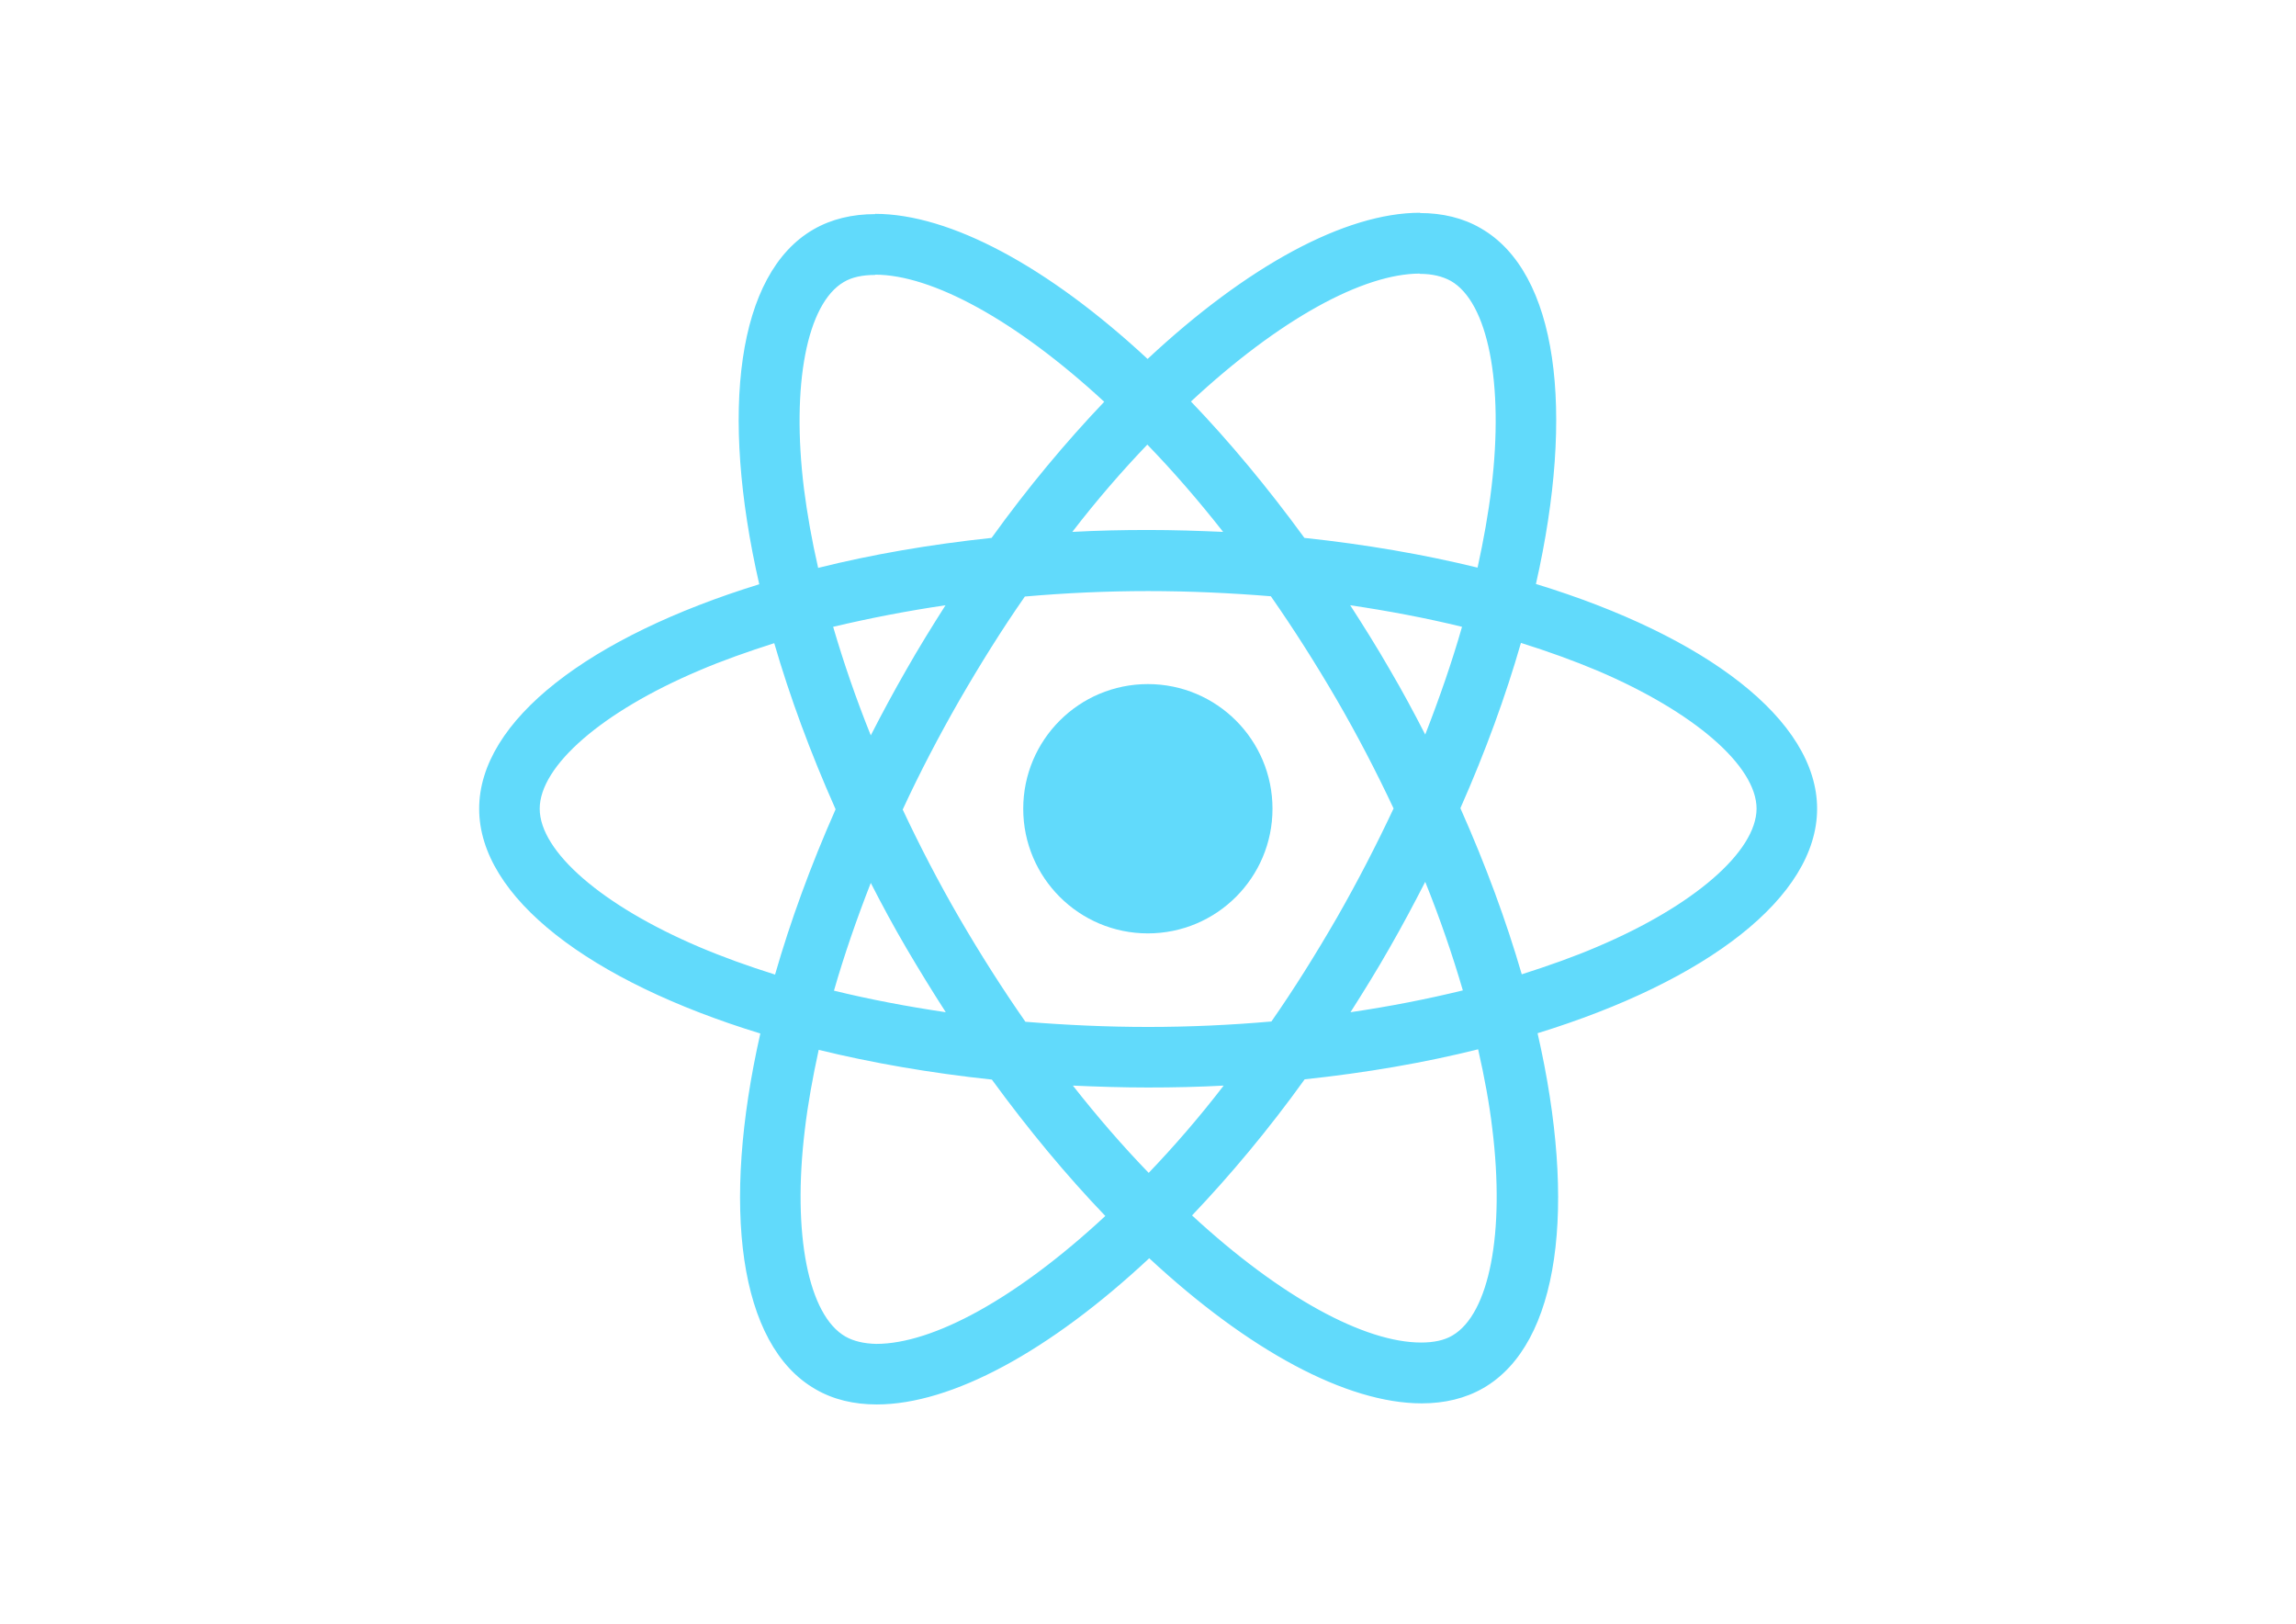
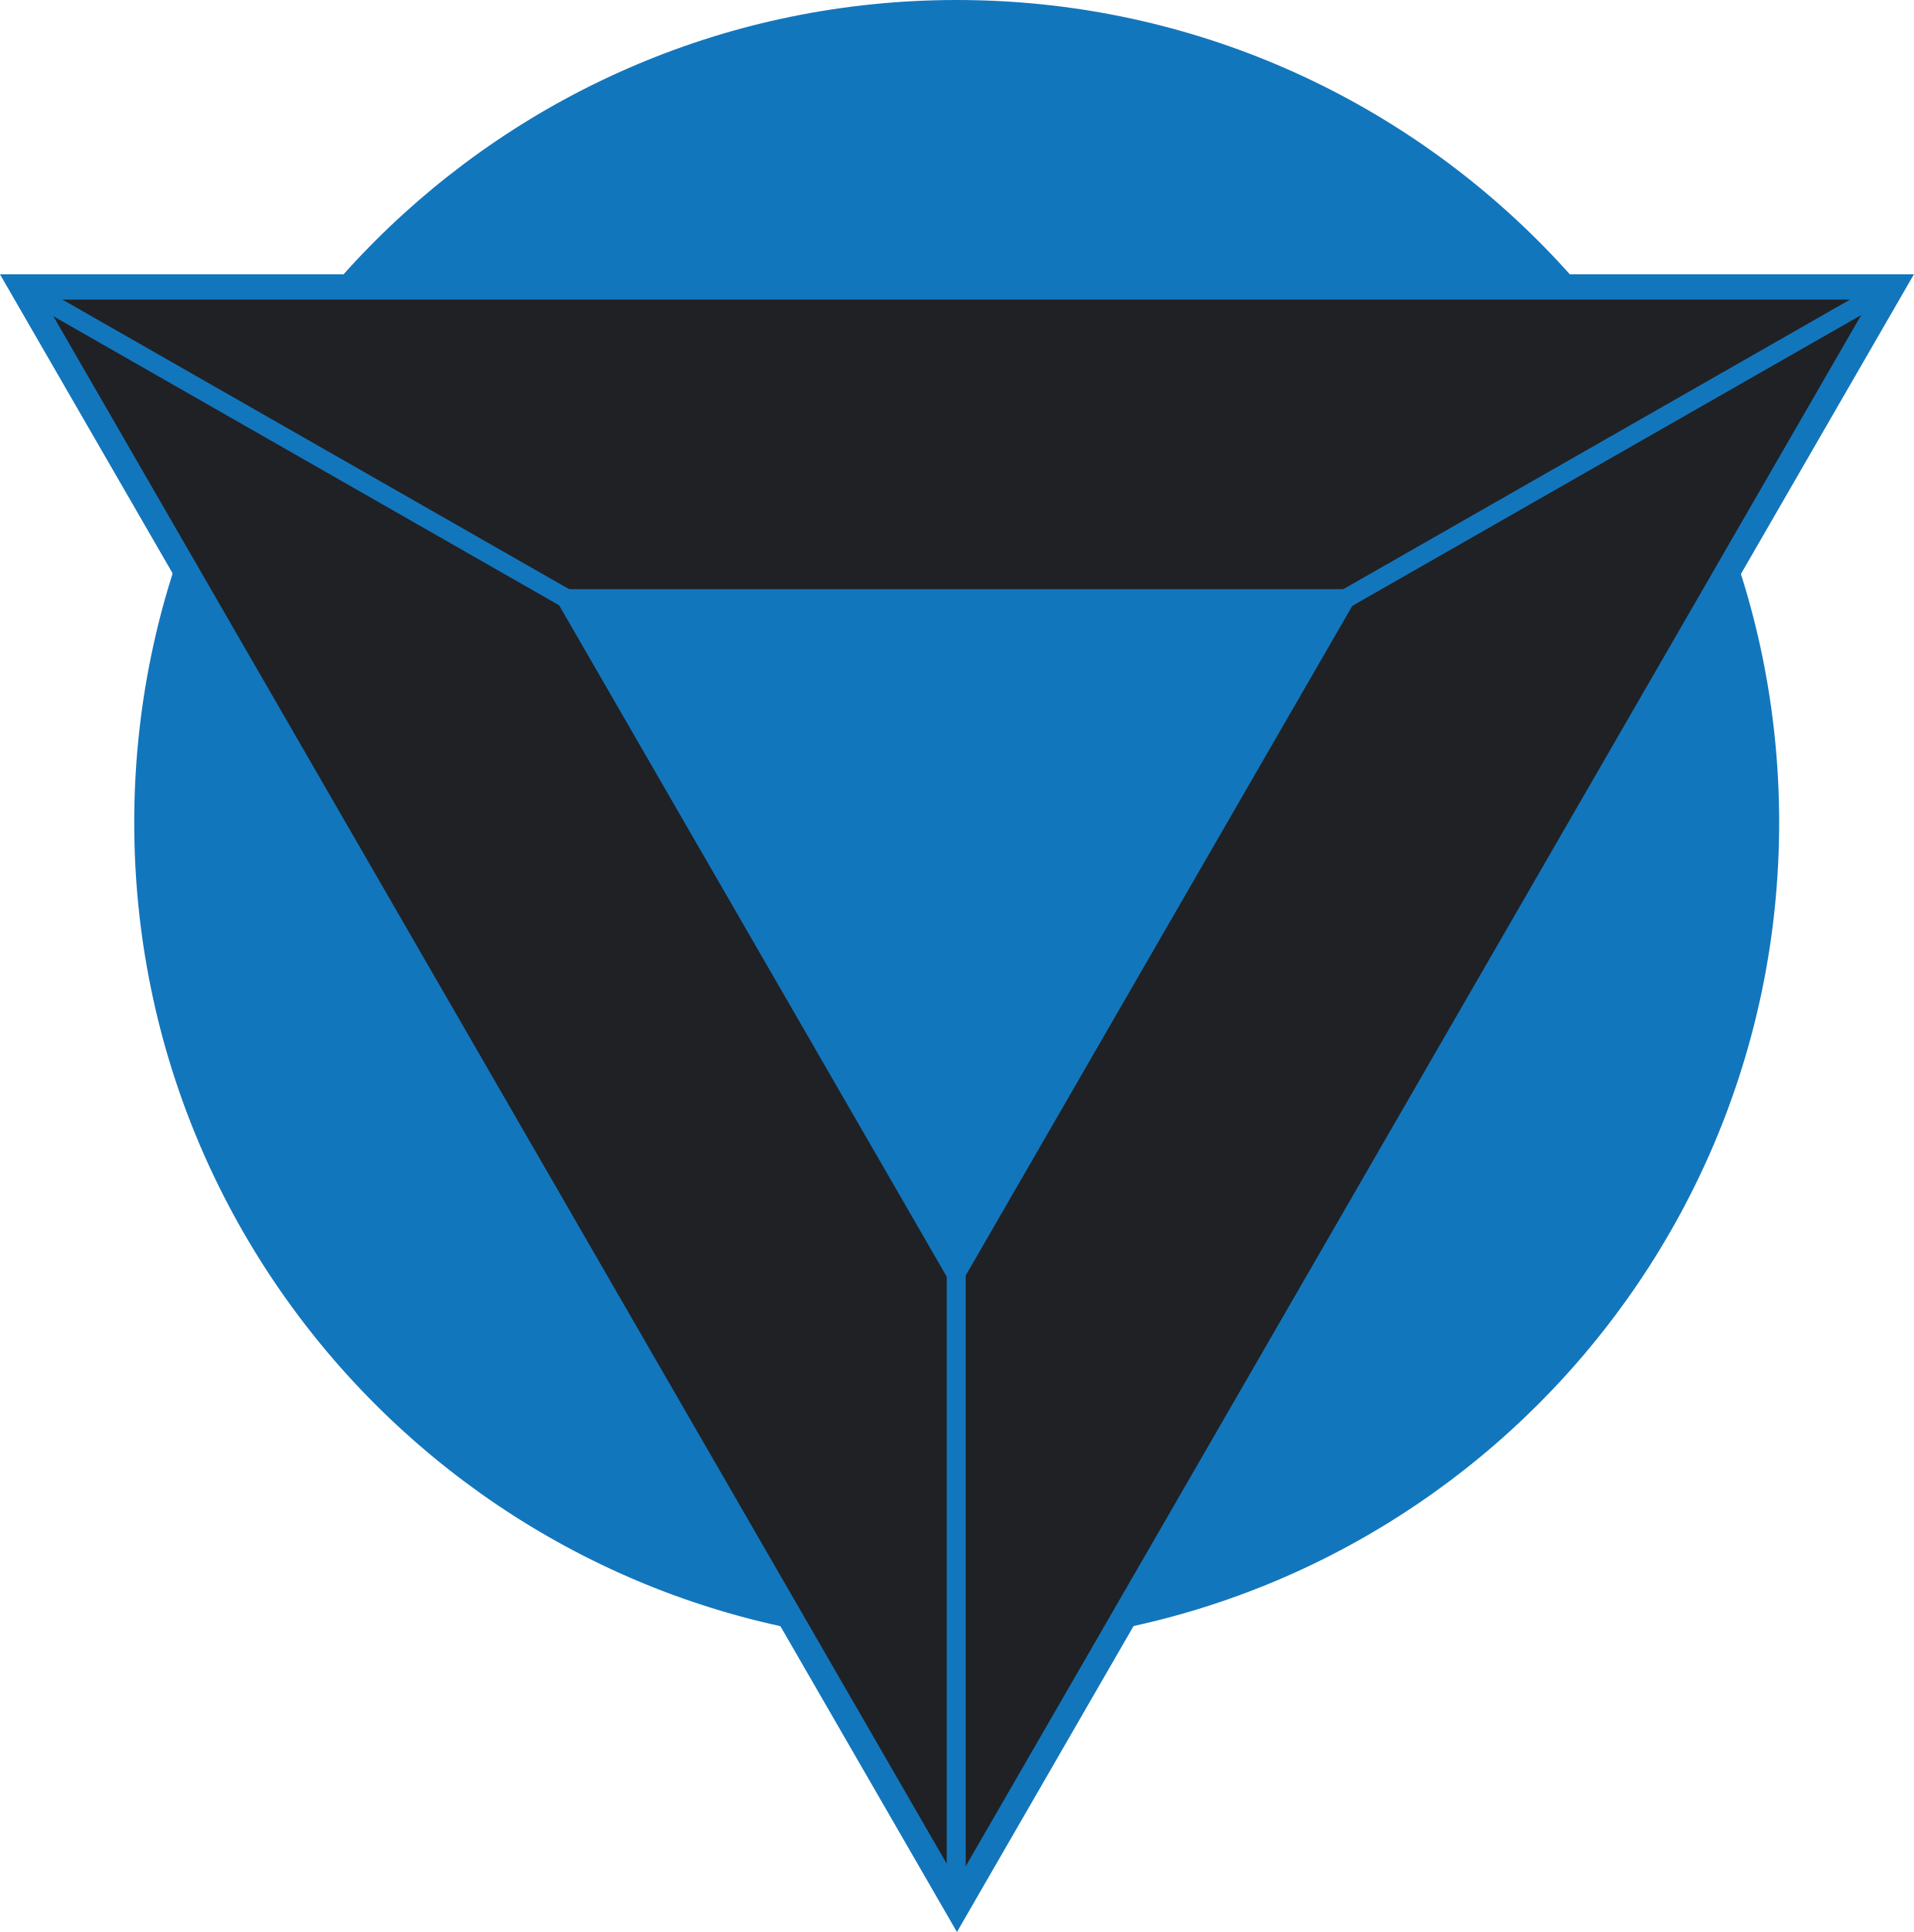
- <svg xmlns="http://www.w3.org/2000/svg" viewBox="0 0 841.9 595.3">
-   <g fill="#61DAFB">
-     <path d="M666.3 296.5c0-32.5-40.7-63.3-103.1-82.4 14.4-63.6 8-114.2-20.2-130.4-6.5-3.8-14.1-5.6-22.4-5.6v22.3c4.6 0 8.3.9 11.4 2.6 13.6 7.8 19.5 37.5 14.9 75.7-1.1 9.4-2.9 19.3-5.1 29.4-19.6-4.8-41-8.5-63.5-10.9-13.5-18.5-27.5-35.3-41.6-50 32.6-30.3 63.2-46.9 84-46.9V78c-27.5 0-63.5 19.6-99.9 53.6-36.4-33.8-72.4-53.2-99.9-53.2v22.3c20.7 0 51.4 16.5 84 46.6-14 14.7-28 31.4-41.3 49.9-22.6 2.4-44 6.1-63.6 11-2.3-10-4-19.7-5.2-29-4.7-38.2 1.1-67.9 14.6-75.8 3-1.8 6.9-2.6 11.5-2.6V78.5c-8.4 0-16 1.8-22.6 5.6-28.1 16.2-34.4 66.7-19.9 130.1-62.2 19.2-102.7 49.9-102.7 82.3 0 32.5 40.7 63.3 103.1 82.4-14.4 63.6-8 114.2 20.2 130.4 6.5 3.8 14.1 5.6 22.5 5.6 27.5 0 63.5-19.6 99.9-53.6 36.4 33.8 72.4 53.2 99.9 53.2 8.4 0 16-1.8 22.6-5.6 28.1-16.2 34.4-66.7 19.9-130.1 62-19.1 102.5-49.9 102.5-82.3zm-130.2-66.7c-3.7 12.9-8.3 26.2-13.5 39.5-4.1-8-8.4-16-13.1-24-4.6-8-9.5-15.8-14.4-23.4 14.2 2.1 27.9 4.7 41 7.9zm-45.8 106.5c-7.8 13.5-15.8 26.3-24.1 38.2-14.9 1.3-30 2-45.2 2-15.1 0-30.2-.7-45-1.9-8.3-11.9-16.4-24.6-24.2-38-7.6-13.1-14.5-26.4-20.8-39.8 6.2-13.4 13.2-26.8 20.7-39.9 7.8-13.5 15.8-26.3 24.1-38.2 14.9-1.3 30-2 45.2-2 15.1 0 30.2.7 45 1.9 8.3 11.9 16.4 24.6 24.2 38 7.6 13.1 14.5 26.4 20.8 39.8-6.3 13.4-13.2 26.8-20.7 39.9zm32.3-13c5.4 13.4 10 26.8 13.8 39.8-13.1 3.2-26.9 5.9-41.2 8 4.9-7.7 9.8-15.6 14.4-23.7 4.6-8 8.9-16.1 13-24.1zM421.2 430c-9.3-9.6-18.6-20.3-27.8-32 9 .4 18.2.7 27.5.7 9.4 0 18.7-.2 27.8-.7-9 11.7-18.3 22.4-27.5 32zm-74.4-58.9c-14.2-2.1-27.9-4.7-41-7.9 3.7-12.9 8.3-26.2 13.5-39.5 4.1 8 8.4 16 13.1 24 4.7 8 9.5 15.8 14.4 23.4zM420.7 163c9.3 9.6 18.6 20.3 27.8 32-9-.4-18.2-.7-27.5-.7-9.4 0-18.7.2-27.8.7 9-11.7 18.3-22.4 27.5-32zm-74 58.9c-4.9 7.7-9.8 15.6-14.4 23.7-4.6 8-8.9 16-13 24-5.4-13.4-10-26.8-13.8-39.8 13.1-3.1 26.9-5.8 41.2-7.9zm-90.5 125.2c-35.4-15.1-58.3-34.9-58.3-50.6 0-15.7 22.9-35.6 58.3-50.6 8.6-3.7 18-7 27.7-10.1 5.7 19.6 13.2 40 22.5 60.9-9.2 20.8-16.6 41.1-22.2 60.6-9.9-3.1-19.3-6.5-28-10.2zM310 490c-13.6-7.8-19.5-37.5-14.9-75.7 1.1-9.4 2.9-19.3 5.1-29.4 19.6 4.8 41 8.5 63.5 10.9 13.5 18.5 27.5 35.3 41.6 50-32.6 30.3-63.2 46.9-84 46.9-4.5-.1-8.3-1-11.3-2.7zm237.2-76.2c4.7 38.2-1.1 67.9-14.6 75.8-3 1.8-6.9 2.6-11.5 2.6-20.7 0-51.4-16.5-84-46.6 14-14.7 28-31.4 41.3-49.9 22.6-2.4 44-6.1 63.6-11 2.3 10.1 4.1 19.8 5.2 29.1zm38.5-66.7c-8.6 3.7-18 7-27.7 10.1-5.7-19.6-13.2-40-22.5-60.9 9.2-20.8 16.6-41.1 22.2-60.6 9.9 3.1 19.3 6.5 28.1 10.2 35.4 15.1 58.3 34.9 58.3 50.6-.1 15.7-23 35.6-58.4 50.6zM320.8 78.4z" />
-     <circle cx="420.9" cy="296.5" r="45.7" />
-     <path d="M520.5 78.1z" />
+ <svg xmlns="http://www.w3.org/2000/svg" viewBox="0 0 302.98 305.81">
+   <defs>
+     <style>.cls-1,.cls-3{fill:#1276bd;}.cls-1,.cls-2,.cls-3{stroke:#1276bd;}.cls-1,.cls-2{stroke-width:4px;}.cls-2{fill:#202124;}.cls-3{stroke-width:3px;}</style>
+   </defs>
+   <g id="Layer_2" data-name="Layer 2">
+     <g id="Layer_1-2" data-name="Layer 1">
+       <circle class="cls-1" cx="151.45" cy="130.2" r="128.2" />
+       <polygon class="cls-2" points="3.46 45.42 151.49 45.42 299.52 45.42 225.5 173.62 151.49 301.81 77.48 173.62 3.46 45.42" />
+       <polygon class="cls-3" points="89.64 94.76 151.32 94.76 213 94.76 182.16 148.18 151.32 201.59 120.48 148.18 89.64 94.76" />
+       <line class="cls-3" x1="299.4" y1="45.42" x2="213.05" y2="94.76" />
+       <line class="cls-3" x1="151.37" y1="302" x2="151.37" y2="201.83" />
+       <line class="cls-3" x1="3.35" y1="45.42" x2="89.7" y2="94.76" />
+     </g>
  </g>
</svg>
